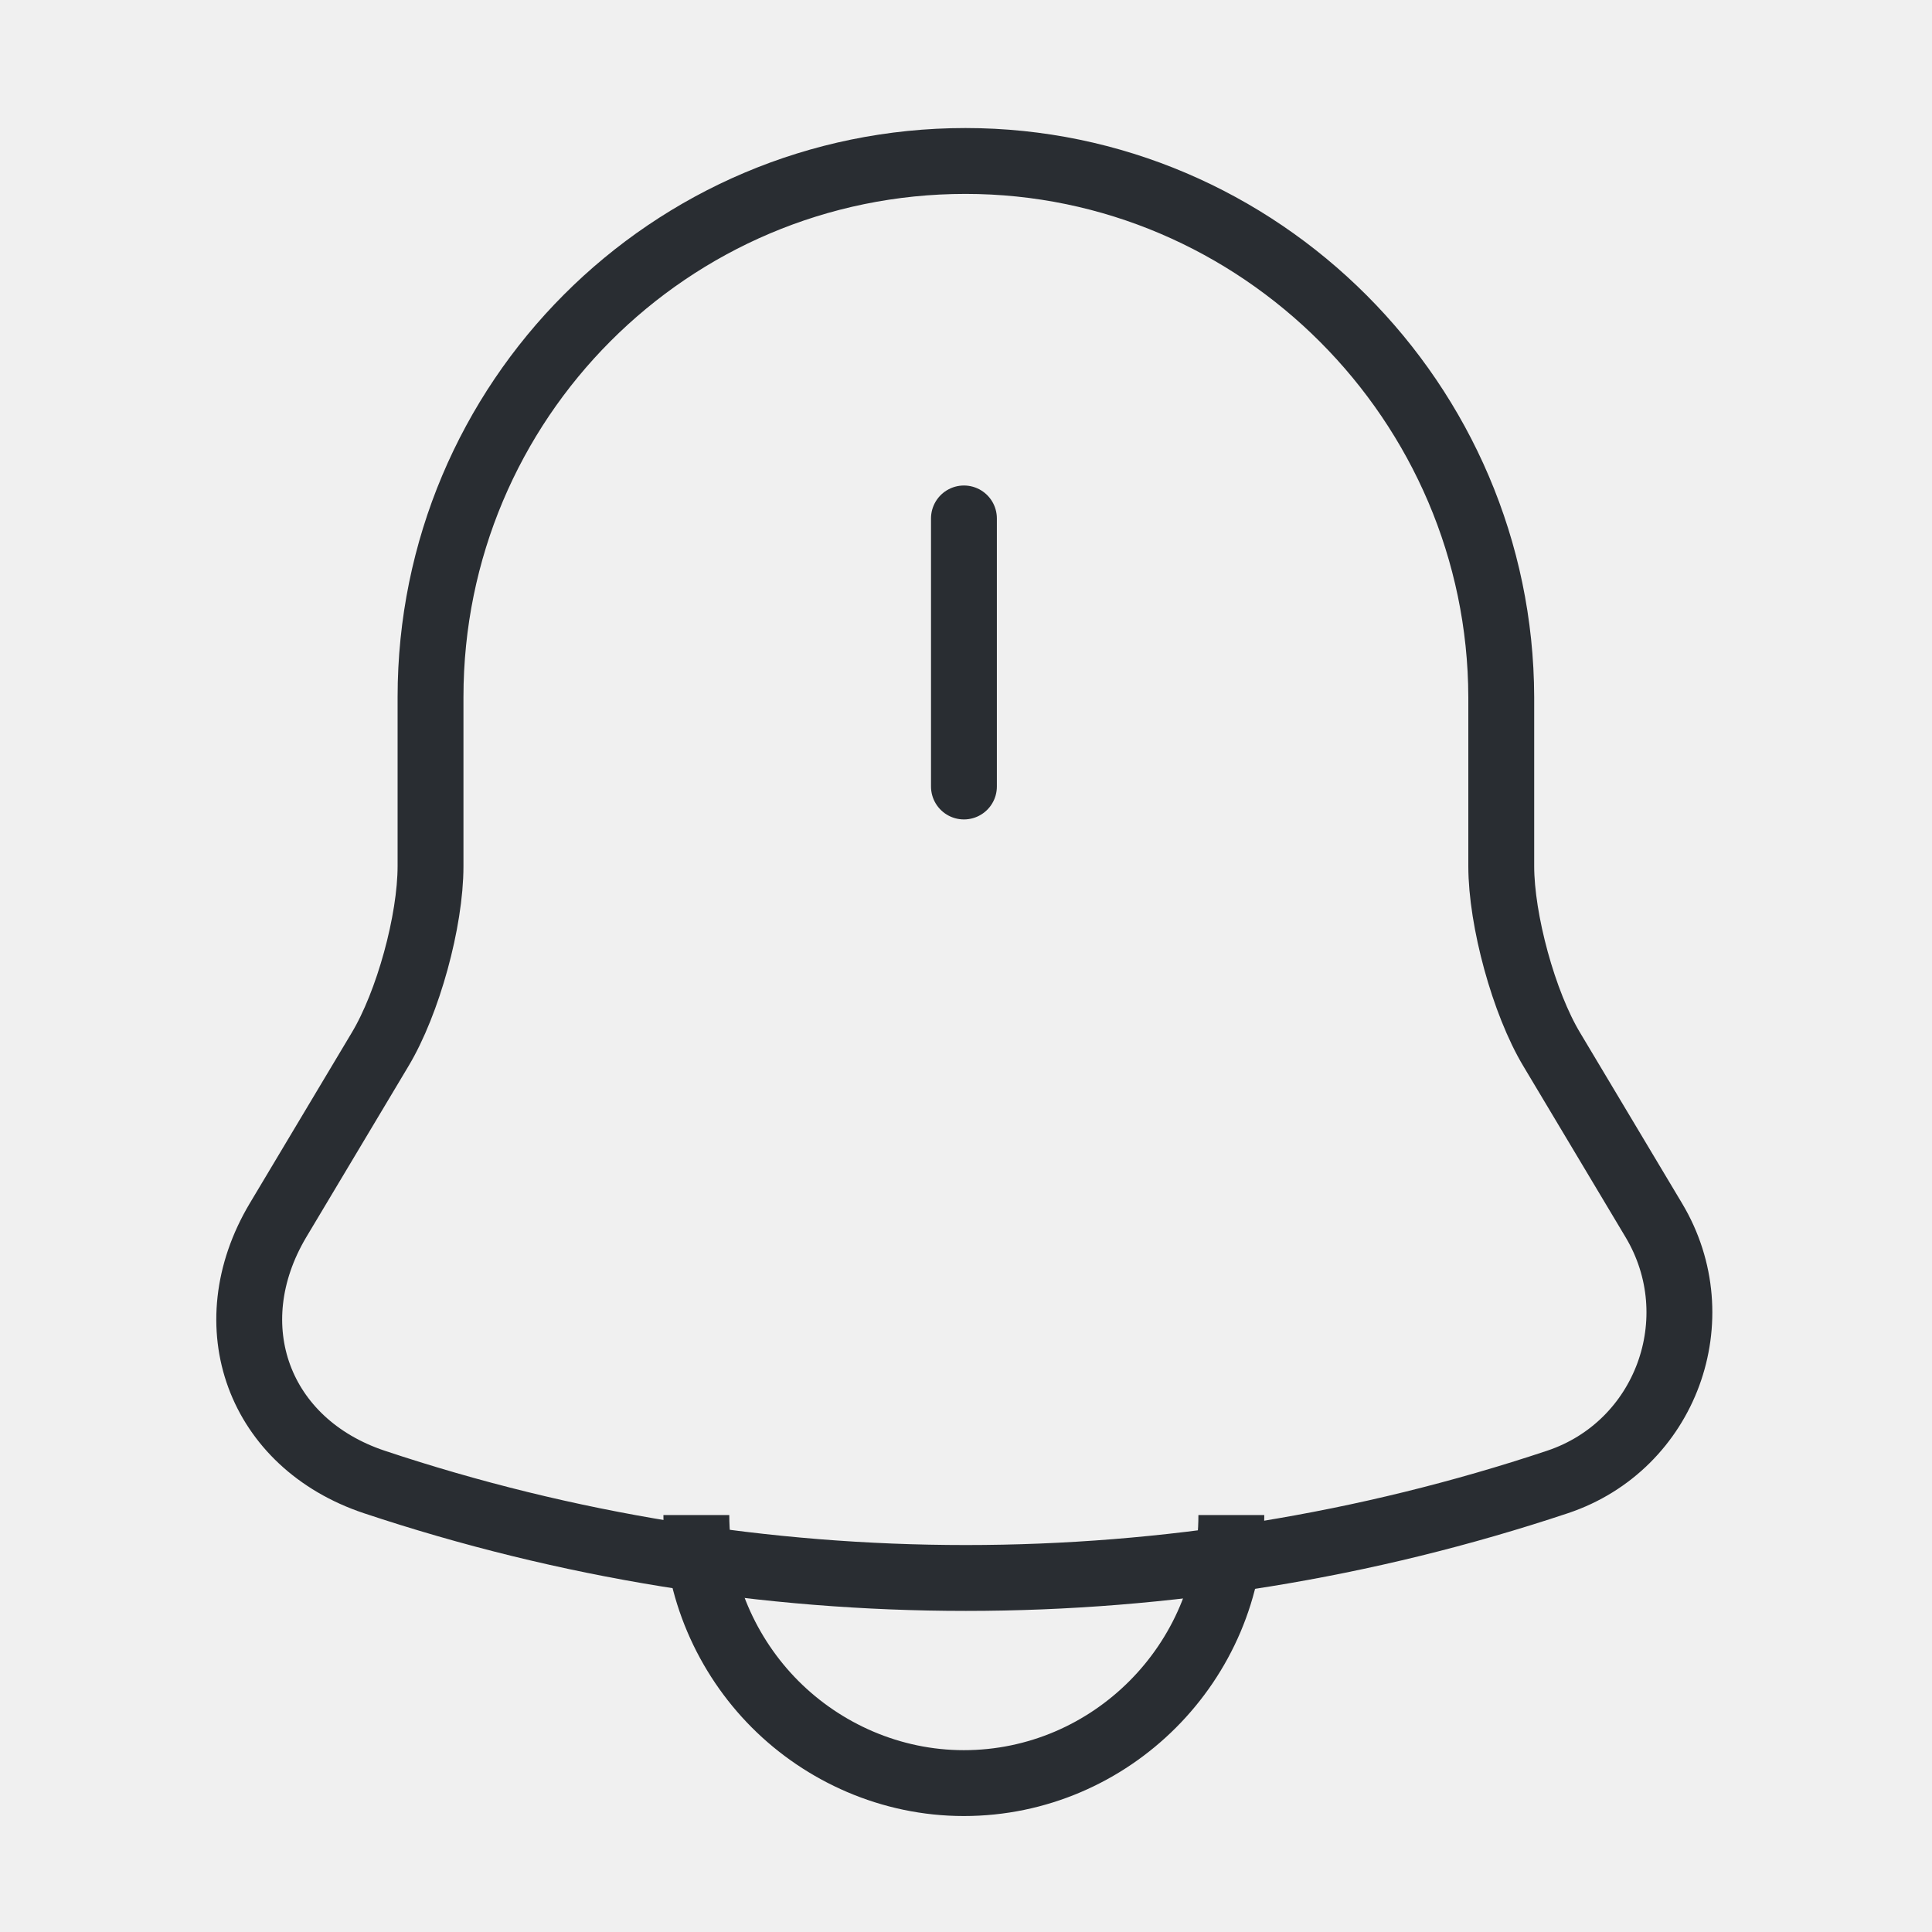
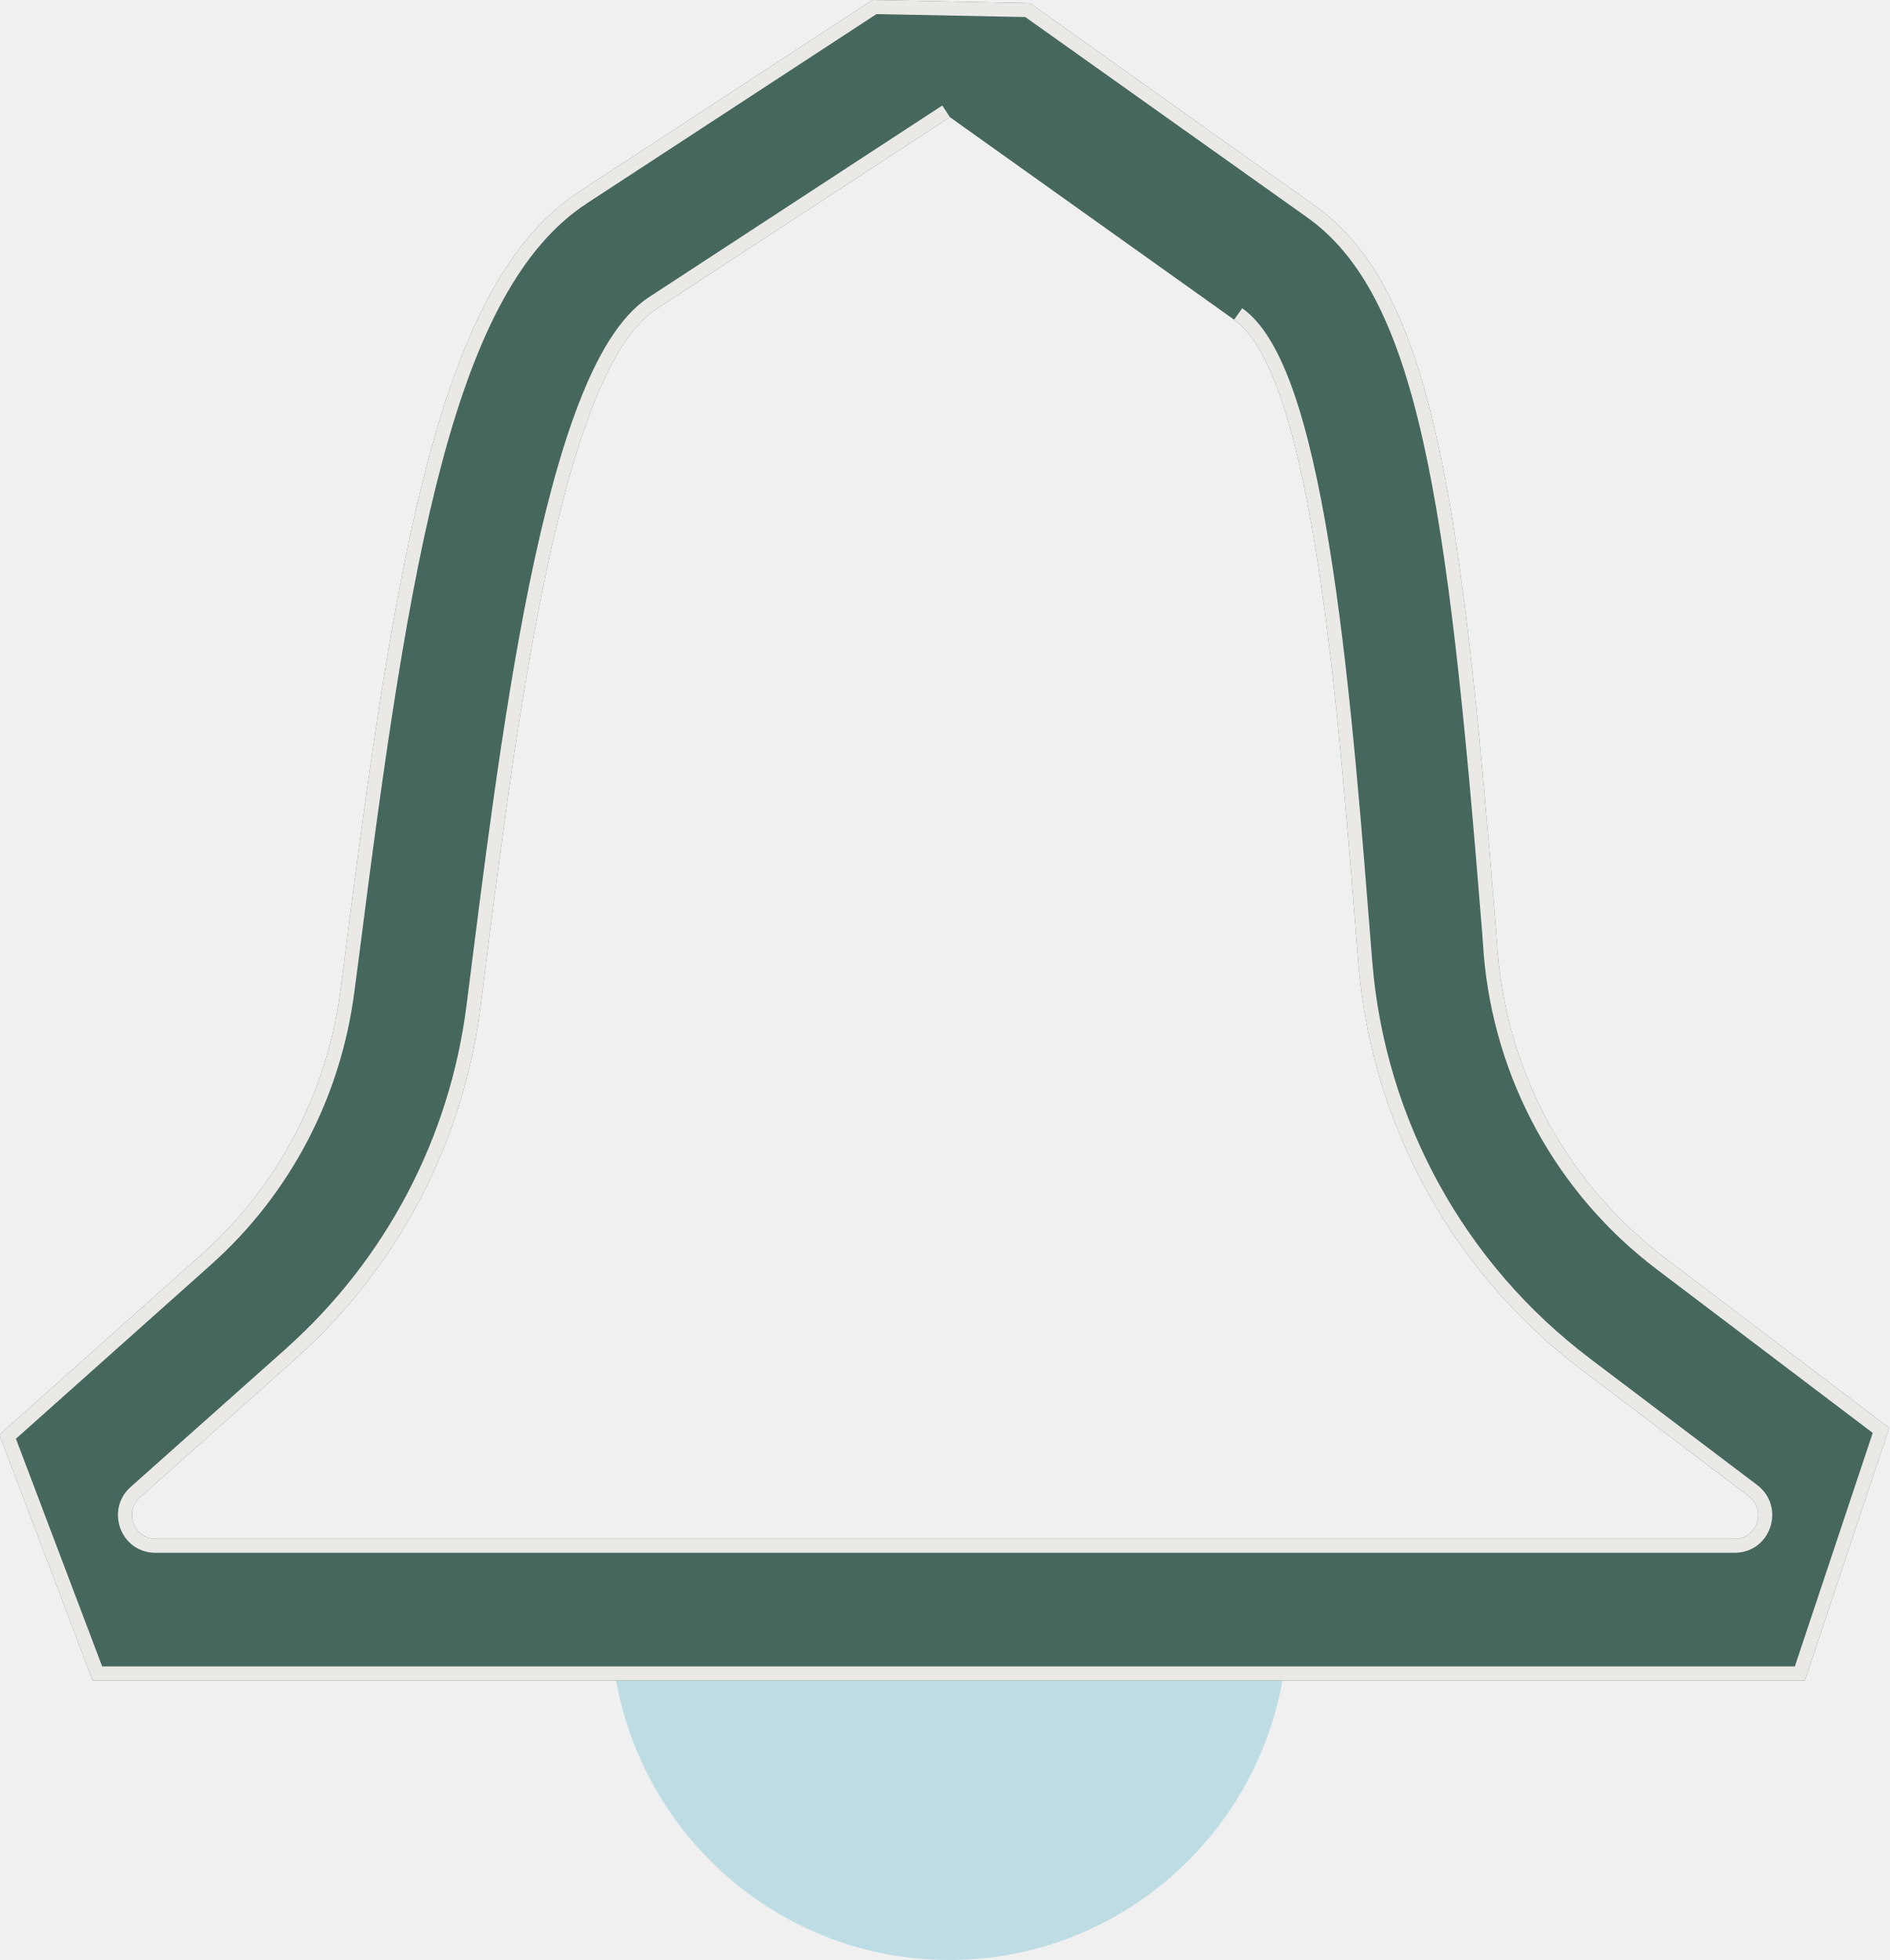
- <svg xmlns="http://www.w3.org/2000/svg" width="44" height="44" viewBox="0 0 44 44" fill="none">
-   <path d="M21.953 11.807V17.912" stroke="#292D32" stroke-width="1.5" stroke-miterlimit="10" stroke-linecap="round" />
-   <path d="M21.989 3.666C15.257 3.666 9.805 9.129 9.805 15.876V19.726C9.805 20.973 9.293 22.843 8.653 23.906L6.33 27.793C4.903 30.194 5.89 32.871 8.525 33.751C17.269 36.666 26.727 36.666 35.471 33.751C37.94 32.926 39.001 30.029 37.666 27.793L35.343 23.906C34.702 22.843 34.19 20.954 34.19 19.726V15.876C34.172 9.166 28.684 3.666 21.989 3.666Z" stroke="#292D32" stroke-width="1.5" stroke-miterlimit="10" stroke-linecap="round" />
-   <path d="M28.043 34.504C28.043 37.859 25.299 40.609 21.951 40.609C20.286 40.609 18.75 39.912 17.652 38.812C16.555 37.712 15.859 36.172 15.859 34.504" stroke="#292D32" stroke-width="1.5" stroke-miterlimit="10" />
+ <svg xmlns="http://www.w3.org/2000/svg" width="27" height="28" viewBox="0 0 27 28" fill="none">
+   <g clip-path="url(#clip0_3555_943)">
+     <path d="M8.727 23.146C8.727 25.824 10.895 28 13.563 28C16.23 28 18.399 25.824 18.399 23.146" fill="#BEDCE4" />
+     <mask id="path-2-inside-1_3555_943" fill="white">
+       <path d="M17.632 4.567C18.774 5.373 19.122 10.19 19.408 13.763C19.595 16.064 20.755 18.177 22.593 19.565L24.985 21.374C25.243 21.571 25.11 21.983 24.779 21.983H2.223C1.911 21.983 1.768 21.598 2 21.392L4.222 19.413C5.676 18.114 6.613 16.341 6.863 14.399C7.327 10.745 7.951 5.346 9.379 4.414L13.572 1.674M12.466 0L8.272 2.74C6.283 4.038 5.658 7.916 4.926 13.673L4.864 14.148C4.677 15.598 3.981 16.933 2.892 17.909L-0.008 20.496L1.322 24.006H25.788L26.992 20.398L23.789 17.971C22.406 16.924 21.54 15.339 21.398 13.611L21.371 13.252C20.88 7.137 20.47 4.128 18.783 2.937L14.715 0.045L12.466 0Z" />
+     </mask>
+     <path d="M17.632 4.567C18.774 5.373 19.122 10.19 19.408 13.763C19.595 16.064 20.755 18.177 22.593 19.565L24.985 21.374C25.243 21.571 25.11 21.983 24.779 21.983H2.223C1.911 21.983 1.768 21.598 2 21.392L4.222 19.413C5.676 18.114 6.613 16.341 6.863 14.399C7.327 10.745 7.951 5.346 9.379 4.414L13.572 1.674M12.466 0L8.272 2.74C6.283 4.038 5.658 7.916 4.926 13.673L4.864 14.148C4.677 15.598 3.981 16.933 2.892 17.909L-0.008 20.496L1.322 24.006H25.788L26.992 20.398L23.789 17.971C22.406 16.924 21.54 15.339 21.398 13.611L21.371 13.252C20.88 7.137 20.47 4.128 18.783 2.937L14.715 0.045L12.466 0Z" fill="#46675D" />
+     <path d="M19.408 13.763L19.209 13.779L19.209 13.779L19.408 13.763ZM22.593 19.565L22.714 19.406L22.714 19.405L22.593 19.565ZM24.985 21.374L25.106 21.215L25.105 21.214L24.985 21.374ZM2 21.392L2.133 21.541L2.133 21.541L2 21.392ZM4.222 19.413L4.355 19.562L4.355 19.562L4.222 19.413ZM6.863 14.399L7.061 14.424L7.061 14.424L6.863 14.399ZM9.379 4.414L9.488 4.582L9.488 4.582L9.379 4.414ZM12.466 0L12.47 -0.2L12.408 -0.201L12.357 -0.167L12.466 0ZM8.272 2.74L8.382 2.908L8.382 2.907L8.272 2.74ZM4.926 13.673L5.125 13.699L5.125 13.698L4.926 13.673ZM4.864 14.148L4.666 14.122L4.666 14.122L4.864 14.148ZM2.892 17.909L3.025 18.058L3.026 18.057L2.892 17.909ZM-0.008 20.496L-0.141 20.347L-0.244 20.439L-0.195 20.567L-0.008 20.496ZM1.322 24.006L1.135 24.077L1.184 24.206H1.322V24.006ZM25.788 24.006V24.206H25.932L25.977 24.07L25.788 24.006ZM26.992 20.398L27.182 20.461L27.227 20.325L27.113 20.238L26.992 20.398ZM23.789 17.971L23.91 17.812L23.91 17.812L23.789 17.971ZM21.398 13.611L21.198 13.625L21.198 13.627L21.398 13.611ZM21.371 13.252L21.57 13.237L21.57 13.236L21.371 13.252ZM18.783 2.937L18.668 3.1L18.668 3.1L18.783 2.937ZM14.715 0.045L14.831 -0.118L14.78 -0.154L14.719 -0.155L14.715 0.045ZM17.632 4.567L17.517 4.73C17.625 4.807 17.738 4.941 17.85 5.143C17.961 5.344 18.064 5.599 18.161 5.902C18.354 6.508 18.512 7.285 18.644 8.157C18.908 9.9 19.066 11.989 19.209 13.779L19.408 13.763L19.607 13.747C19.465 11.963 19.306 9.857 19.039 8.097C18.906 7.217 18.744 6.416 18.542 5.78C18.441 5.463 18.328 5.181 18.2 4.95C18.073 4.72 17.925 4.528 17.748 4.403L17.632 4.567ZM19.408 13.763L19.209 13.779C19.401 16.137 20.589 18.302 22.473 19.725L22.593 19.565L22.714 19.405C20.921 18.052 19.79 15.991 19.607 13.746L19.408 13.763ZM22.593 19.565L22.473 19.725L24.864 21.533L24.985 21.374L25.105 21.214L22.714 19.406L22.593 19.565ZM24.985 21.374L24.863 21.533C24.973 21.616 24.914 21.783 24.779 21.783V21.983V22.183C25.305 22.183 25.514 21.525 25.106 21.215L24.985 21.374ZM24.779 21.983V21.783H2.223V21.983V22.183H24.779V21.983ZM2.223 21.983V21.783C2.098 21.783 2.036 21.627 2.133 21.541L2 21.392L1.867 21.242C1.5 21.568 1.723 22.183 2.223 22.183V21.983ZM2 21.392L2.133 21.541L4.355 19.562L4.222 19.413L4.089 19.264L1.867 21.242L2 21.392ZM4.222 19.413L4.355 19.562C5.845 18.232 6.805 16.415 7.061 14.424L6.863 14.399L6.664 14.373C6.421 16.268 5.507 17.997 4.088 19.264L4.222 19.413ZM6.863 14.399L7.061 14.424C7.293 12.594 7.565 10.339 7.955 8.426C8.151 7.469 8.375 6.605 8.635 5.925C8.9 5.235 9.189 4.777 9.488 4.582L9.379 4.414L9.27 4.247C8.855 4.517 8.53 5.084 8.262 5.782C7.99 6.491 7.761 7.38 7.563 8.346C7.169 10.278 6.896 12.55 6.664 14.373L6.863 14.399ZM9.379 4.414L9.488 4.582L13.682 1.842L13.572 1.674L13.463 1.507L9.269 4.247L9.379 4.414ZM12.466 0L12.357 -0.167L8.163 2.573L8.272 2.74L8.382 2.907L12.575 0.167L12.466 0ZM8.272 2.74L8.163 2.573C7.102 3.265 6.433 4.624 5.934 6.483C5.434 8.349 5.094 10.772 4.728 13.648L4.926 13.673L5.125 13.698C5.491 10.817 5.829 8.422 6.321 6.586C6.815 4.743 7.453 3.514 8.382 2.908L8.272 2.74ZM4.926 13.673L4.728 13.647L4.666 14.122L4.864 14.148L5.062 14.174L5.125 13.699L4.926 13.673ZM4.864 14.148L4.666 14.122C4.484 15.526 3.811 16.816 2.759 17.76L2.892 17.909L3.026 18.057C4.15 17.049 4.869 15.671 5.062 14.173L4.864 14.148ZM2.892 17.909L2.759 17.759L-0.141 20.347L-0.008 20.496L0.125 20.645L3.025 18.058L2.892 17.909ZM-0.008 20.496L-0.195 20.567L1.135 24.077L1.322 24.006L1.509 23.936L0.179 20.425L-0.008 20.496ZM1.322 24.006V24.206H25.788V24.006V23.806H1.322V24.006ZM25.788 24.006L25.977 24.07L27.182 20.461L26.992 20.398L26.802 20.334L25.598 23.943L25.788 24.006ZM26.992 20.398L27.113 20.238L23.91 17.812L23.789 17.971L23.668 18.131L26.871 20.557L26.992 20.398ZM23.789 17.971L23.91 17.812C22.572 16.799 21.735 15.266 21.597 13.594L21.398 13.611L21.198 13.627C21.346 15.411 22.239 17.048 23.668 18.131L23.789 17.971ZM21.398 13.611L21.597 13.596L21.57 13.237L21.371 13.252L21.172 13.267L21.198 13.625L21.398 13.611ZM21.371 13.252L21.57 13.236C21.325 10.181 21.099 7.886 20.721 6.204C20.343 4.525 19.804 3.413 18.899 2.774L18.783 2.937L18.668 3.1C19.449 3.652 19.959 4.64 20.33 6.292C20.701 7.941 20.926 10.208 21.172 13.268L21.371 13.252ZM18.783 2.937L18.899 2.774L14.831 -0.118L14.715 0.045L14.599 0.208L18.668 3.1L18.783 2.937ZM14.715 0.045L14.719 -0.155L12.47 -0.2L12.466 0L12.462 0.2L14.711 0.245L14.715 0.045Z" fill="#EAE9E5" mask="url(#path-2-inside-1_3555_943)" />
+   </g>
+   <defs>
+     <clipPath id="clip0_3555_943">
+       <rect width="27" height="28" fill="white" />
+     </clipPath>
+   </defs>
</svg>
